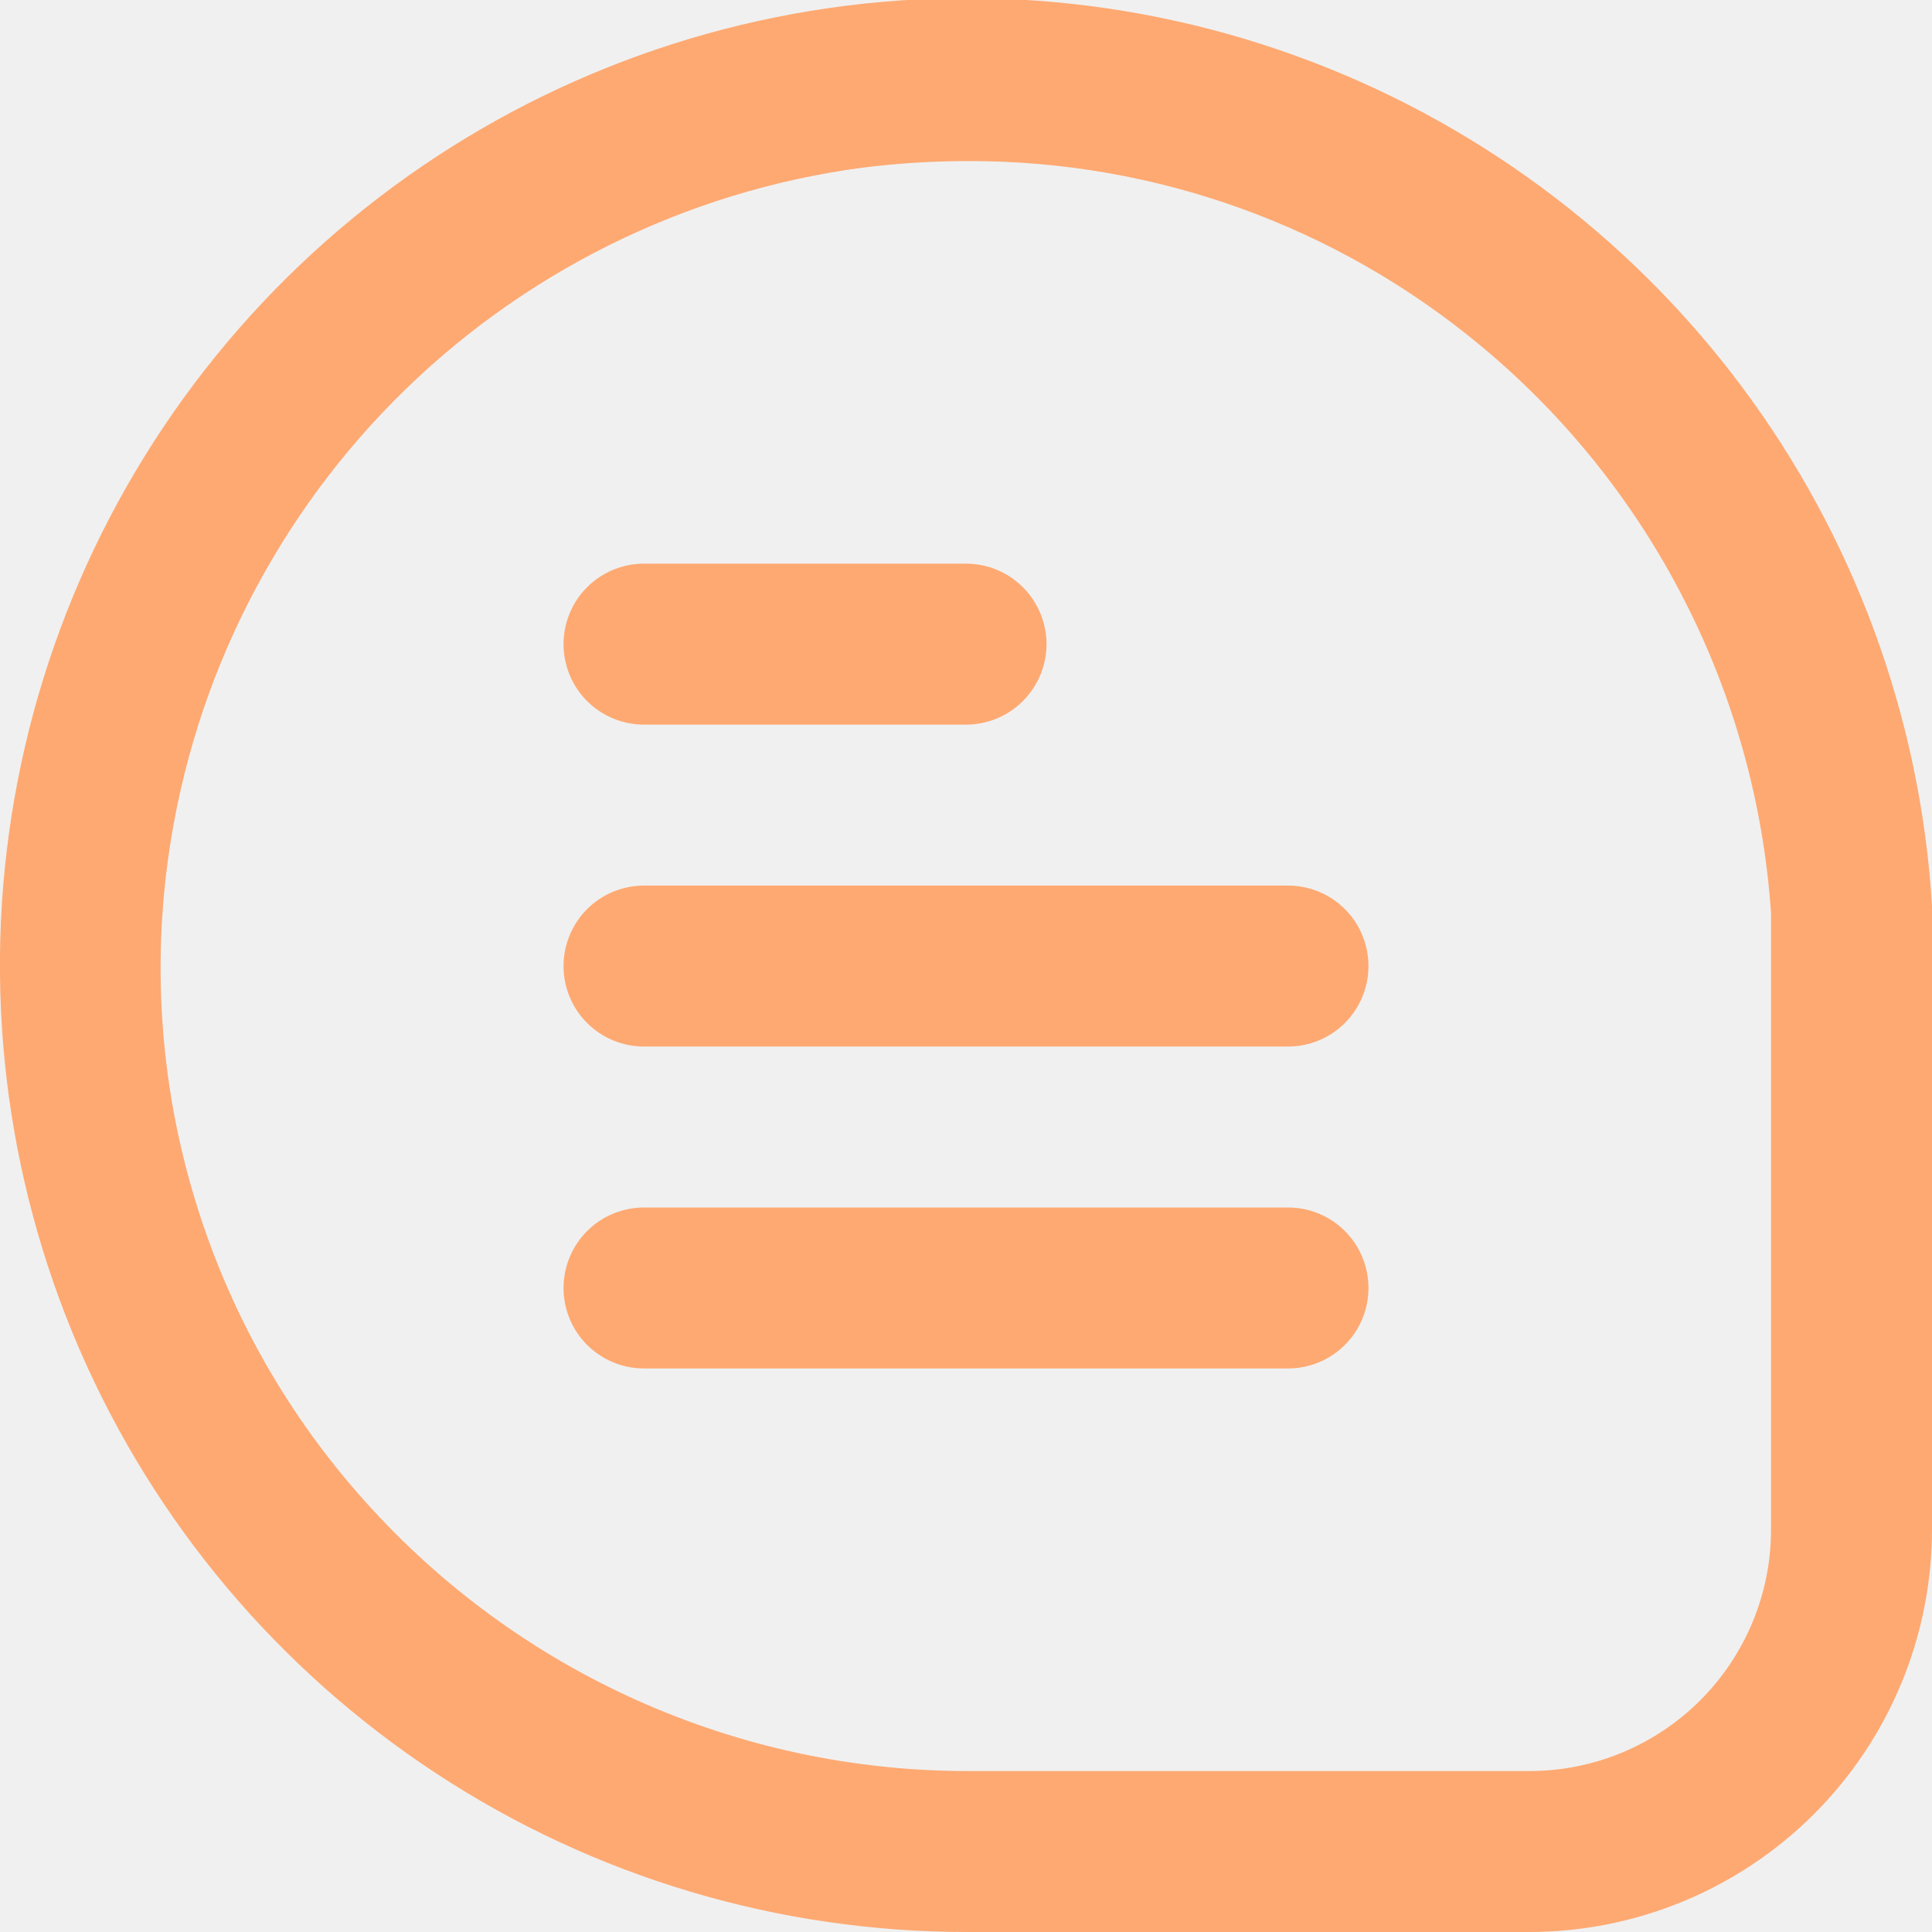
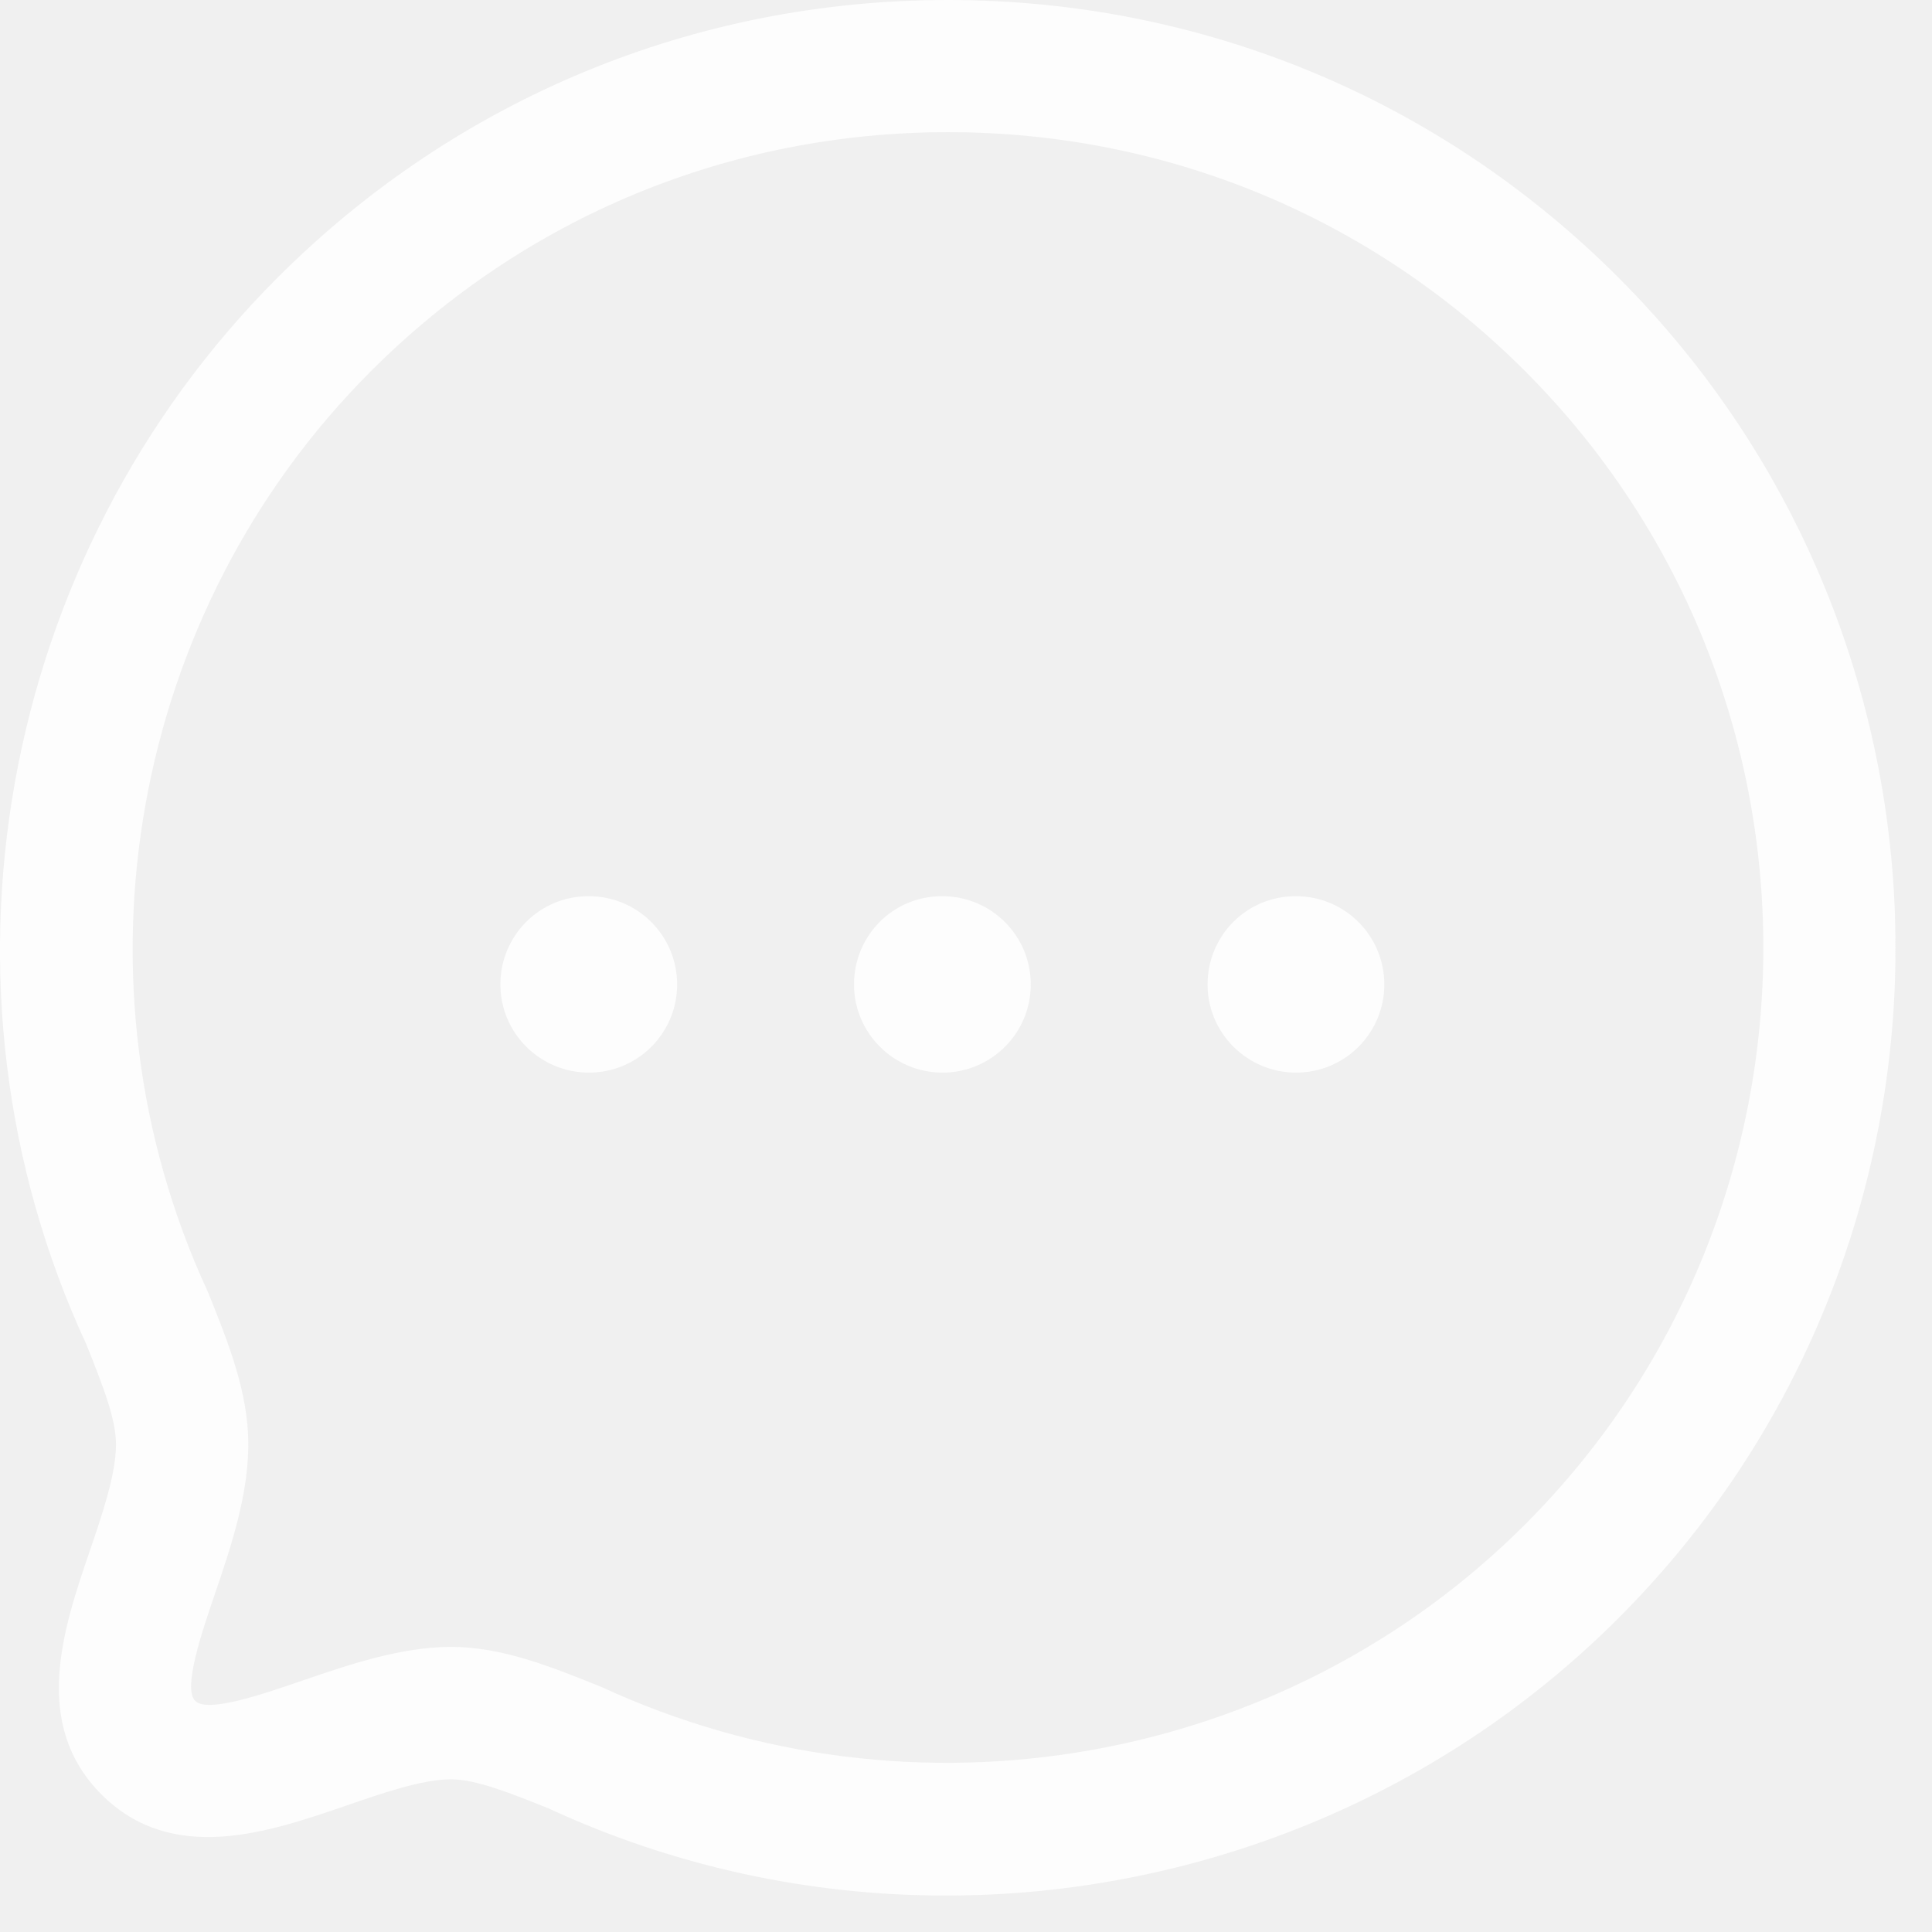
- <svg xmlns="http://www.w3.org/2000/svg" width="16" height="16" viewBox="0 0 16 16" fill="none">
-   <g id="Group">
-     <path id="Vector" d="M16 7.498C15.904 5.938 15.353 4.441 14.416 3.19C13.478 1.939 12.195 0.99 10.725 0.46C9.255 -0.071 7.662 -0.159 6.142 0.205C4.622 0.569 3.242 1.37 2.171 2.509C1.101 3.648 0.388 5.075 0.119 6.615C-0.15 8.154 0.037 9.739 0.658 11.174C1.279 12.608 2.306 13.829 3.613 14.687C4.919 15.545 6.448 16.001 8.011 16H12.667C13.55 15.999 14.398 15.648 15.023 15.023C15.648 14.398 15.999 13.551 16 12.667V7.498ZM14.667 12.667C14.667 13.197 14.456 13.706 14.081 14.081C13.706 14.456 13.197 14.667 12.667 14.667H8.011C7.071 14.667 6.141 14.468 5.282 14.084C4.423 13.7 3.655 13.139 3.027 12.438C2.397 11.738 1.923 10.911 1.639 10.012C1.354 9.114 1.265 8.165 1.377 7.229C1.554 5.753 2.217 4.378 3.262 3.32C4.307 2.263 5.674 1.583 7.147 1.388C7.435 1.352 7.724 1.334 8.014 1.334C9.568 1.329 11.073 1.872 12.267 2.867C12.964 3.446 13.536 4.161 13.948 4.968C14.361 5.775 14.605 6.657 14.667 7.562V12.667Z" fill="#FEA972" />
-     <path id="Vector_2" d="M5.333 6.001H8C8.177 6.001 8.346 5.931 8.471 5.806C8.596 5.681 8.667 5.511 8.667 5.335C8.667 5.158 8.596 4.988 8.471 4.863C8.346 4.738 8.177 4.668 8 4.668H5.333C5.157 4.668 4.987 4.738 4.862 4.863C4.737 4.988 4.667 5.158 4.667 5.335C4.667 5.511 4.737 5.681 4.862 5.806C4.987 5.931 5.157 6.001 5.333 6.001Z" fill="#FEA972" />
-     <path id="Vector_3" d="M10.667 7.334H5.333C5.157 7.334 4.987 7.404 4.862 7.529C4.737 7.654 4.667 7.824 4.667 8.001C4.667 8.177 4.737 8.347 4.862 8.472C4.987 8.597 5.157 8.667 5.333 8.667H10.667C10.844 8.667 11.013 8.597 11.138 8.472C11.263 8.347 11.333 8.177 11.333 8.001C11.333 7.824 11.263 7.654 11.138 7.529C11.013 7.404 10.844 7.334 10.667 7.334Z" fill="#FEA972" />
-     <path id="Vector_4" d="M10.667 10H5.333C5.157 10 4.987 10.07 4.862 10.195C4.737 10.32 4.667 10.49 4.667 10.667C4.667 10.844 4.737 11.013 4.862 11.138C4.987 11.263 5.157 11.333 5.333 11.333H10.667C10.844 11.333 11.013 11.263 11.138 11.138C11.263 11.013 11.333 10.844 11.333 10.667C11.333 10.49 11.263 10.32 11.138 10.195C11.013 10.07 10.844 10 10.667 10Z" fill="#FEA972" />
+ <svg xmlns="http://www.w3.org/2000/svg" width="27" height="27" viewBox="0 0 27 27" fill="none">
+   <mask id="mask0_657_928" style="mask-type:luminance" maskUnits="userSpaceOnUse" x="0" y="0" width="27" height="27">
+     <path fill-rule="evenodd" clip-rule="evenodd" d="M0 0H26.49V26.491H0V0Z" fill="white" />
+   </mask>
+   <g mask="url(#mask0_657_928)">
+     <path fill-rule="evenodd" clip-rule="evenodd" d="M6.297 23.015C7.011 23.015 7.686 23.286 8.399 23.573C12.771 25.594 17.941 24.675 21.31 21.308C25.754 16.861 25.754 9.627 21.31 5.183C19.158 3.031 16.296 1.847 13.249 1.847C10.201 1.847 7.338 3.032 5.187 5.184C1.818 8.551 0.901 13.722 2.904 18.052C3.192 18.765 3.47 19.46 3.47 20.183C3.47 20.904 3.223 21.629 3.005 22.27C2.825 22.798 2.552 23.594 2.727 23.769C2.899 23.947 3.7 23.667 4.228 23.486C4.863 23.269 5.583 23.02 6.297 23.015ZM13.218 26.491C11.335 26.491 9.439 26.093 7.665 25.272C7.143 25.063 6.654 24.866 6.302 24.866C5.898 24.868 5.354 25.055 4.829 25.237C3.752 25.606 2.411 26.067 1.419 25.079C0.431 24.089 0.887 22.752 1.254 21.676C1.435 21.146 1.621 20.599 1.621 20.185C1.621 19.844 1.457 19.411 1.206 18.786C-1.103 13.8 -0.035 7.792 3.88 3.879C6.38 1.378 9.706 0 13.247 0C16.788 0 20.116 1.377 22.616 3.877C27.782 9.044 27.782 17.45 22.616 22.616C20.083 25.15 16.672 26.491 13.218 26.491Z" fill="#FDFDFD" />
  </g>
+   <path fill-rule="evenodd" clip-rule="evenodd" d="M18.113 14.99C17.433 14.99 16.876 14.44 16.876 13.758C16.876 13.076 17.422 12.525 18.102 12.525H18.113C18.794 12.525 19.346 13.076 19.346 13.758C19.346 14.44 18.794 14.99 18.113 14.99Z" fill="#FDFDFD" />
+   <path fill-rule="evenodd" clip-rule="evenodd" d="M13.172 14.99C12.492 14.99 11.935 14.44 11.935 13.758C11.935 13.076 12.479 12.525 13.161 12.525H13.172C13.852 12.525 14.405 13.076 14.405 13.758C14.405 14.44 13.852 14.99 13.172 14.99Z" fill="#FDFDFD" />
+   <path fill-rule="evenodd" clip-rule="evenodd" d="M8.231 14.99C7.55 14.99 6.993 14.44 6.993 13.758C6.993 13.076 7.539 12.525 8.22 12.525H8.231C8.911 12.525 9.463 13.076 9.463 13.758C9.463 14.44 8.911 14.99 8.231 14.99Z" fill="#FDFDFD" />
</svg>
